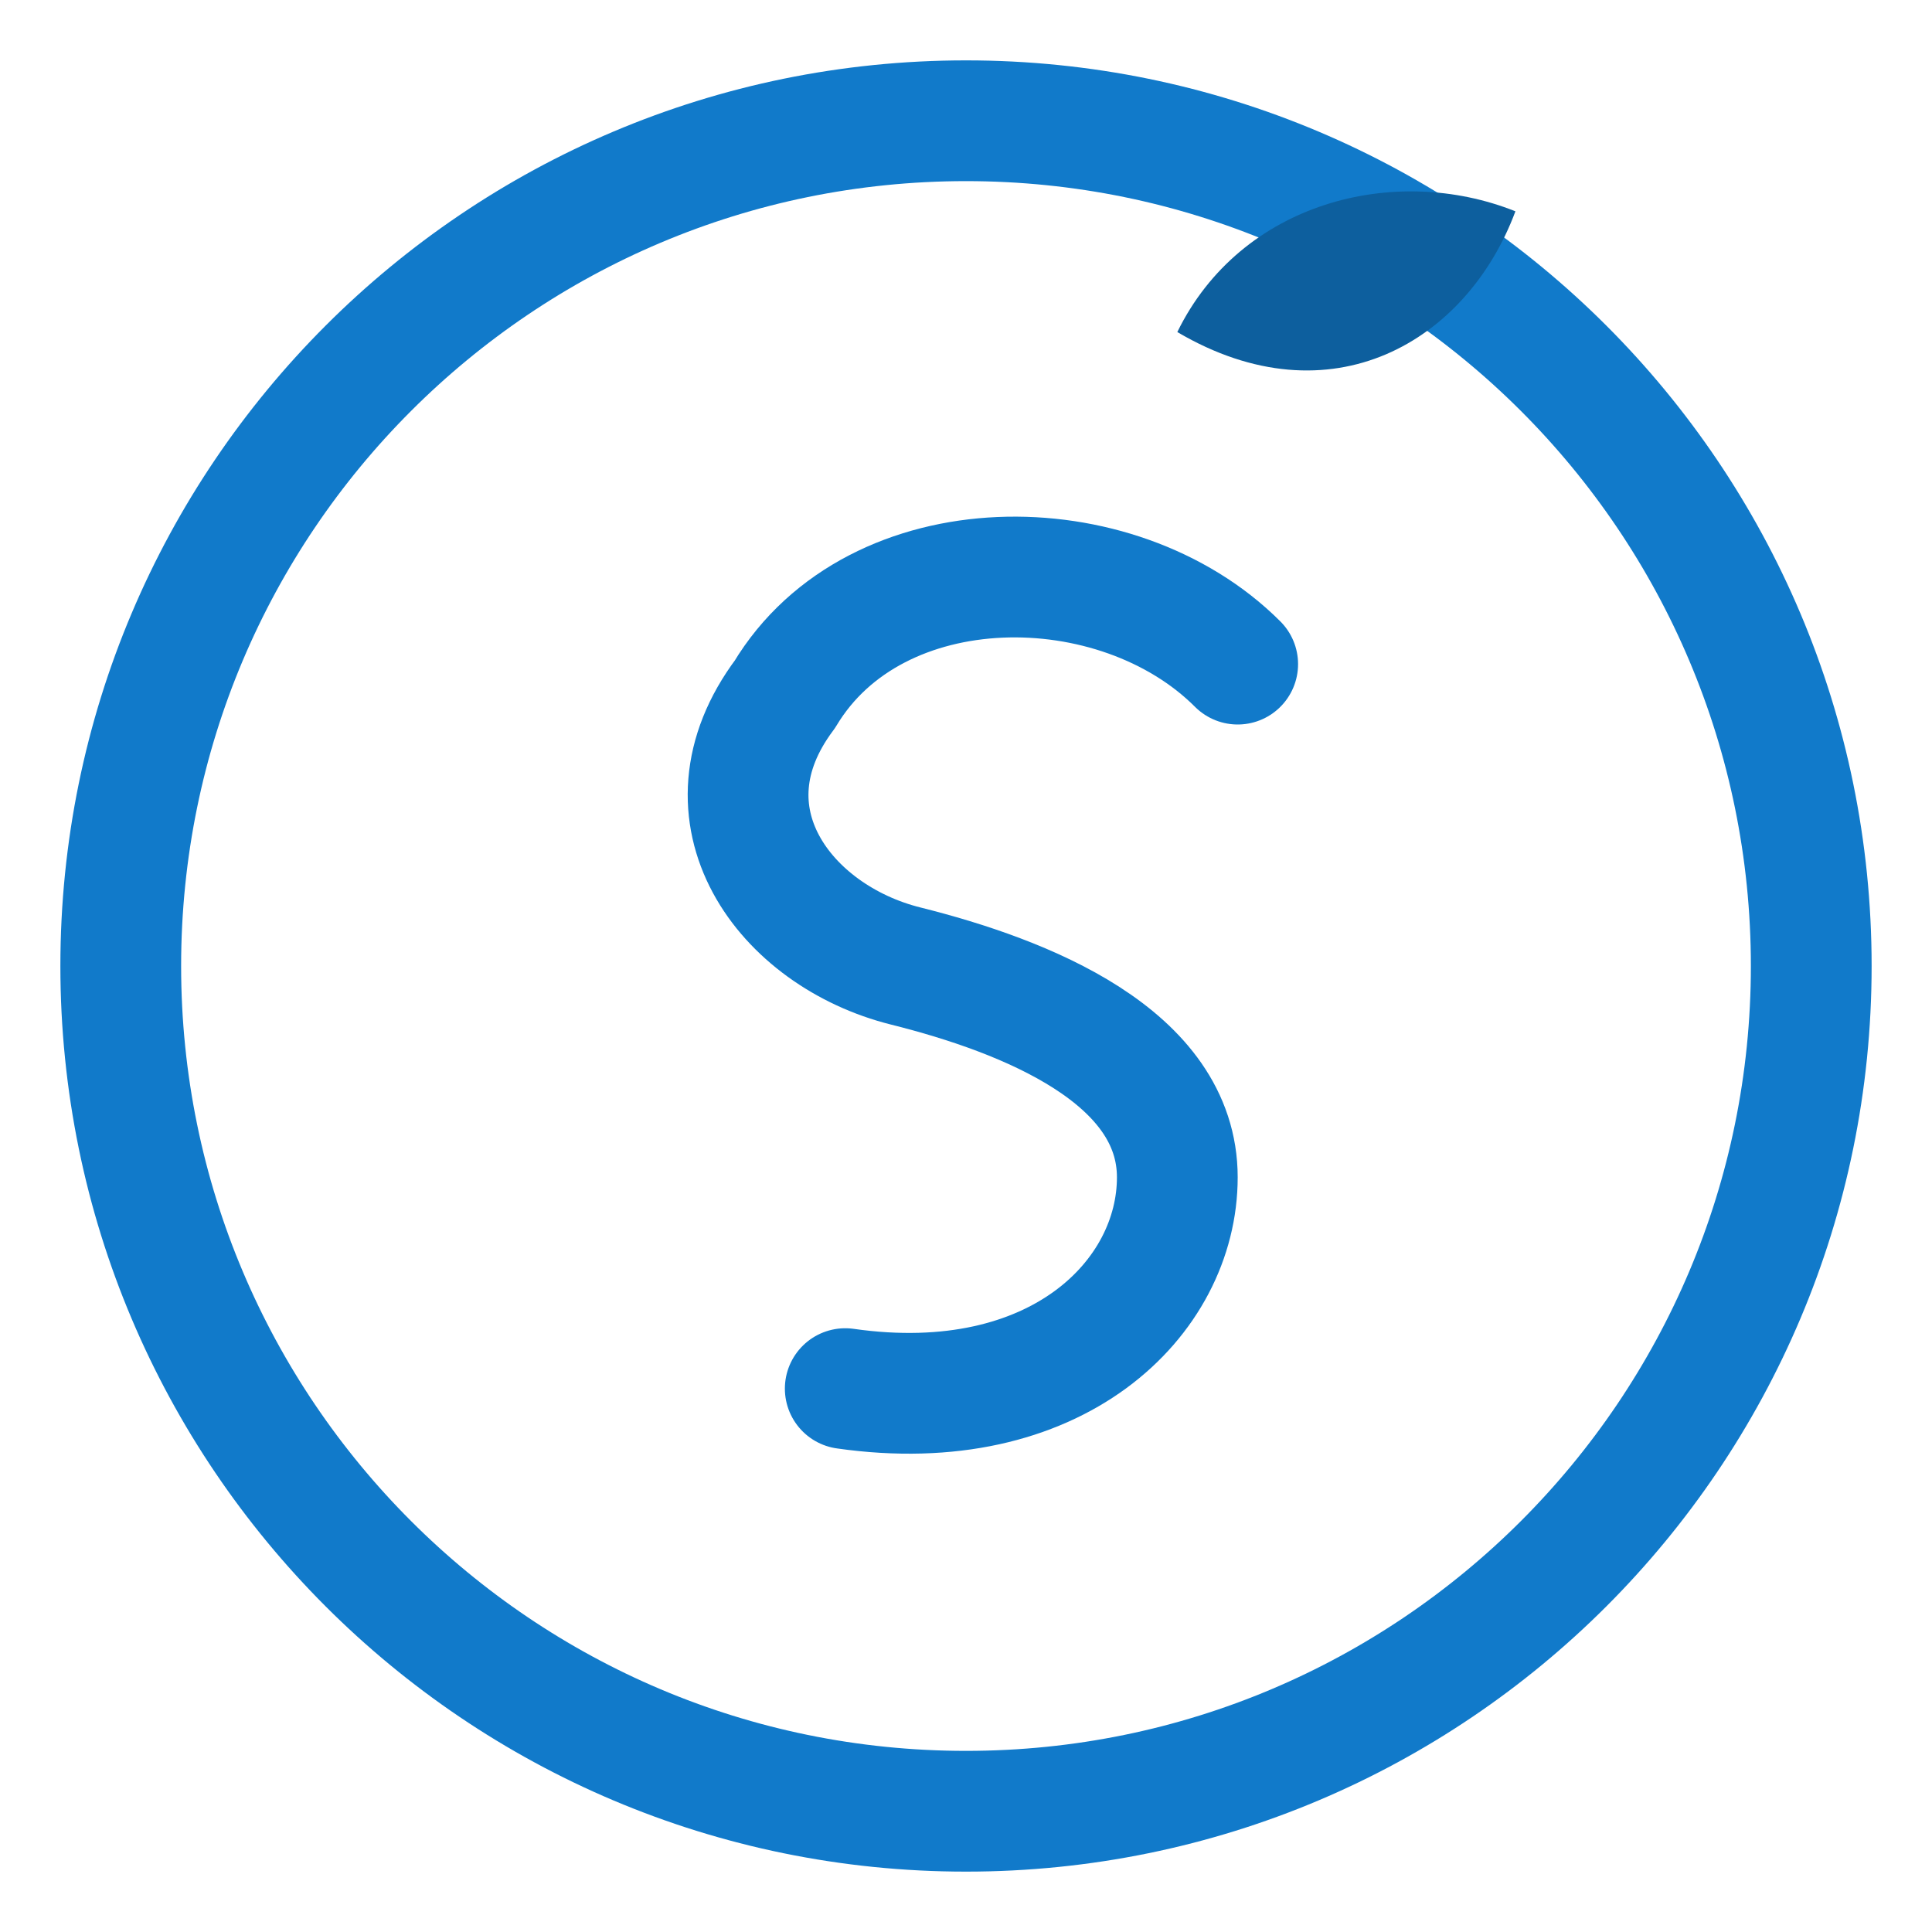
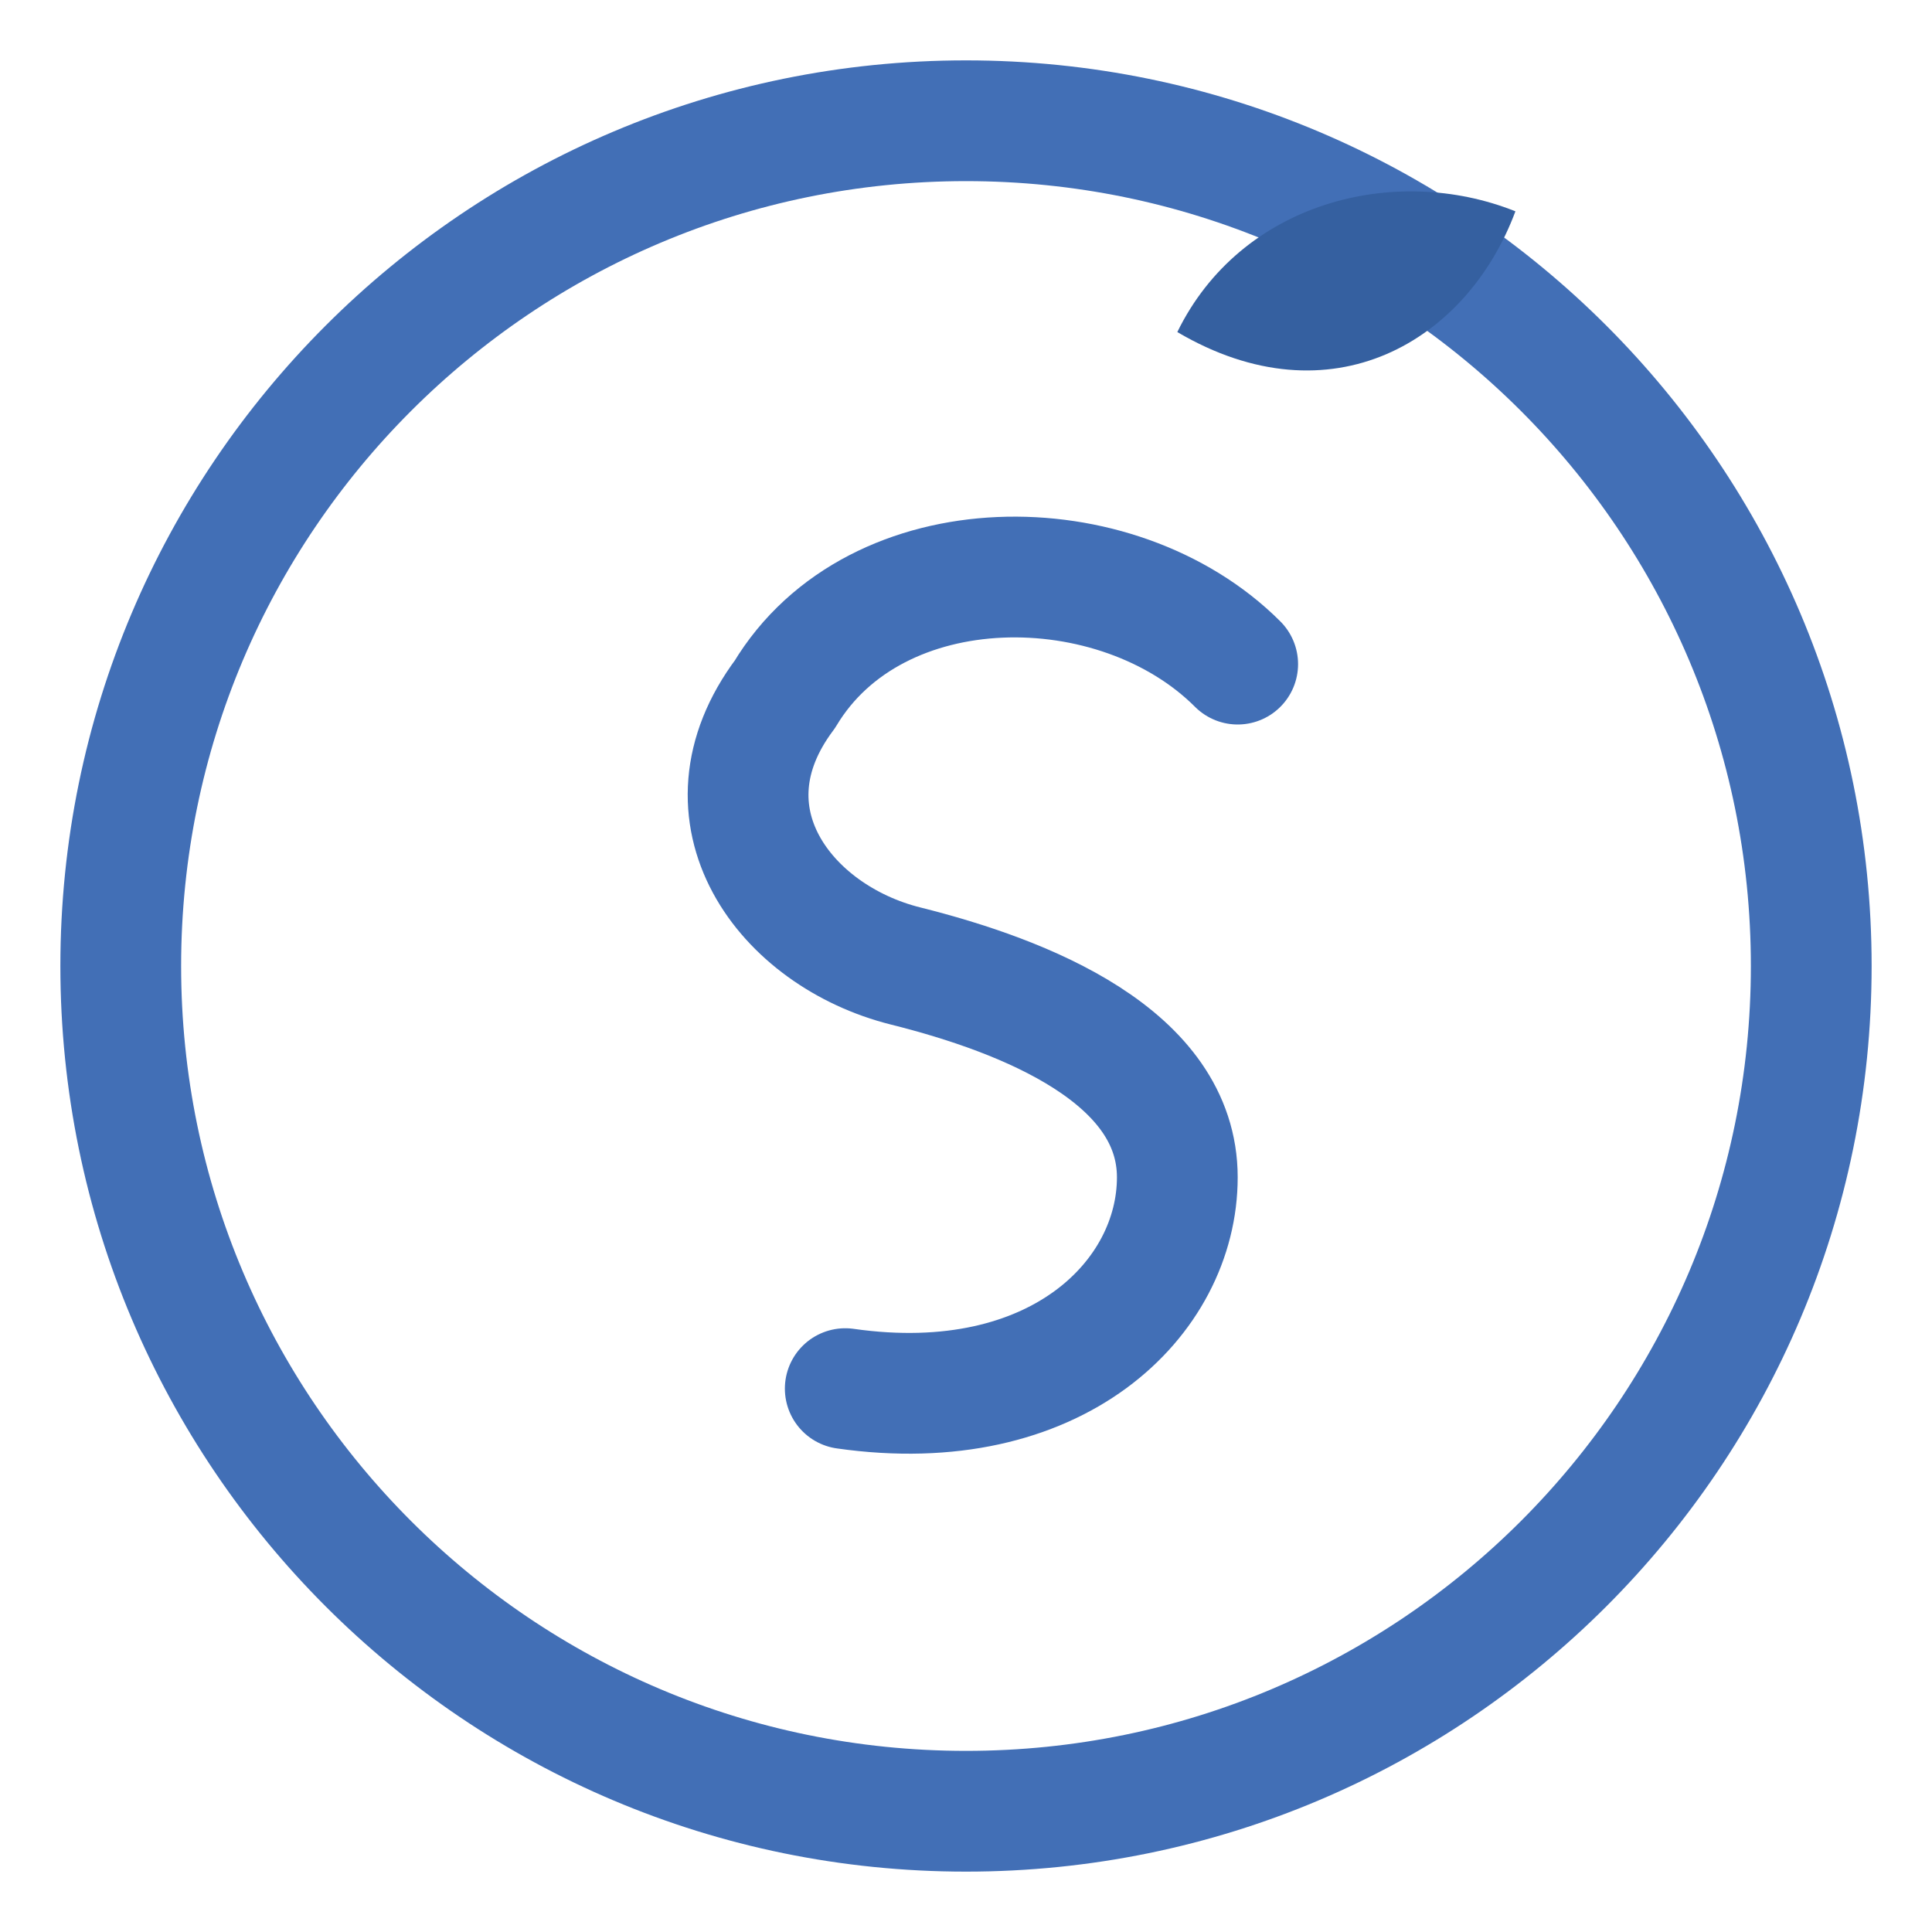
<svg xmlns="http://www.w3.org/2000/svg" viewBox="0 0 64 64" width="64" height="64" role="img" aria-label="SpringWell Bank">
-   <circle cx="32" cy="32" r="28" fill="none" stroke="#117aca" stroke-width="4" />
-   <path d="M41 22c-4-4-12-4-15 1-3 4 0 8 4 9s9 3 9 7-4 8-11 7" fill="none" stroke="#117aca" stroke-width="4" stroke-linecap="round" stroke-linejoin="round" />
-   <path d="M39 11c2.1-4.3 7.2-5.6 11.2-4-1.6 4.3-6.1 7-11.2 4z" fill="#0d5f9e" />
+   <circle cx="32" cy="32" r="28" fill="none" stroke="#426FB6" stroke-width="4" />
+   <path d="M41 22c-4-4-12-4-15 1-3 4 0 8 4 9s9 3 9 7-4 8-11 7" fill="none" stroke="#426FB6" stroke-width="4" stroke-linecap="round" stroke-linejoin="round" />
+   <path d="M39 11c2.1-4.3 7.2-5.6 11.2-4-1.6 4.3-6.1 7-11.2 4z" fill="#3560a0" />
</svg>
